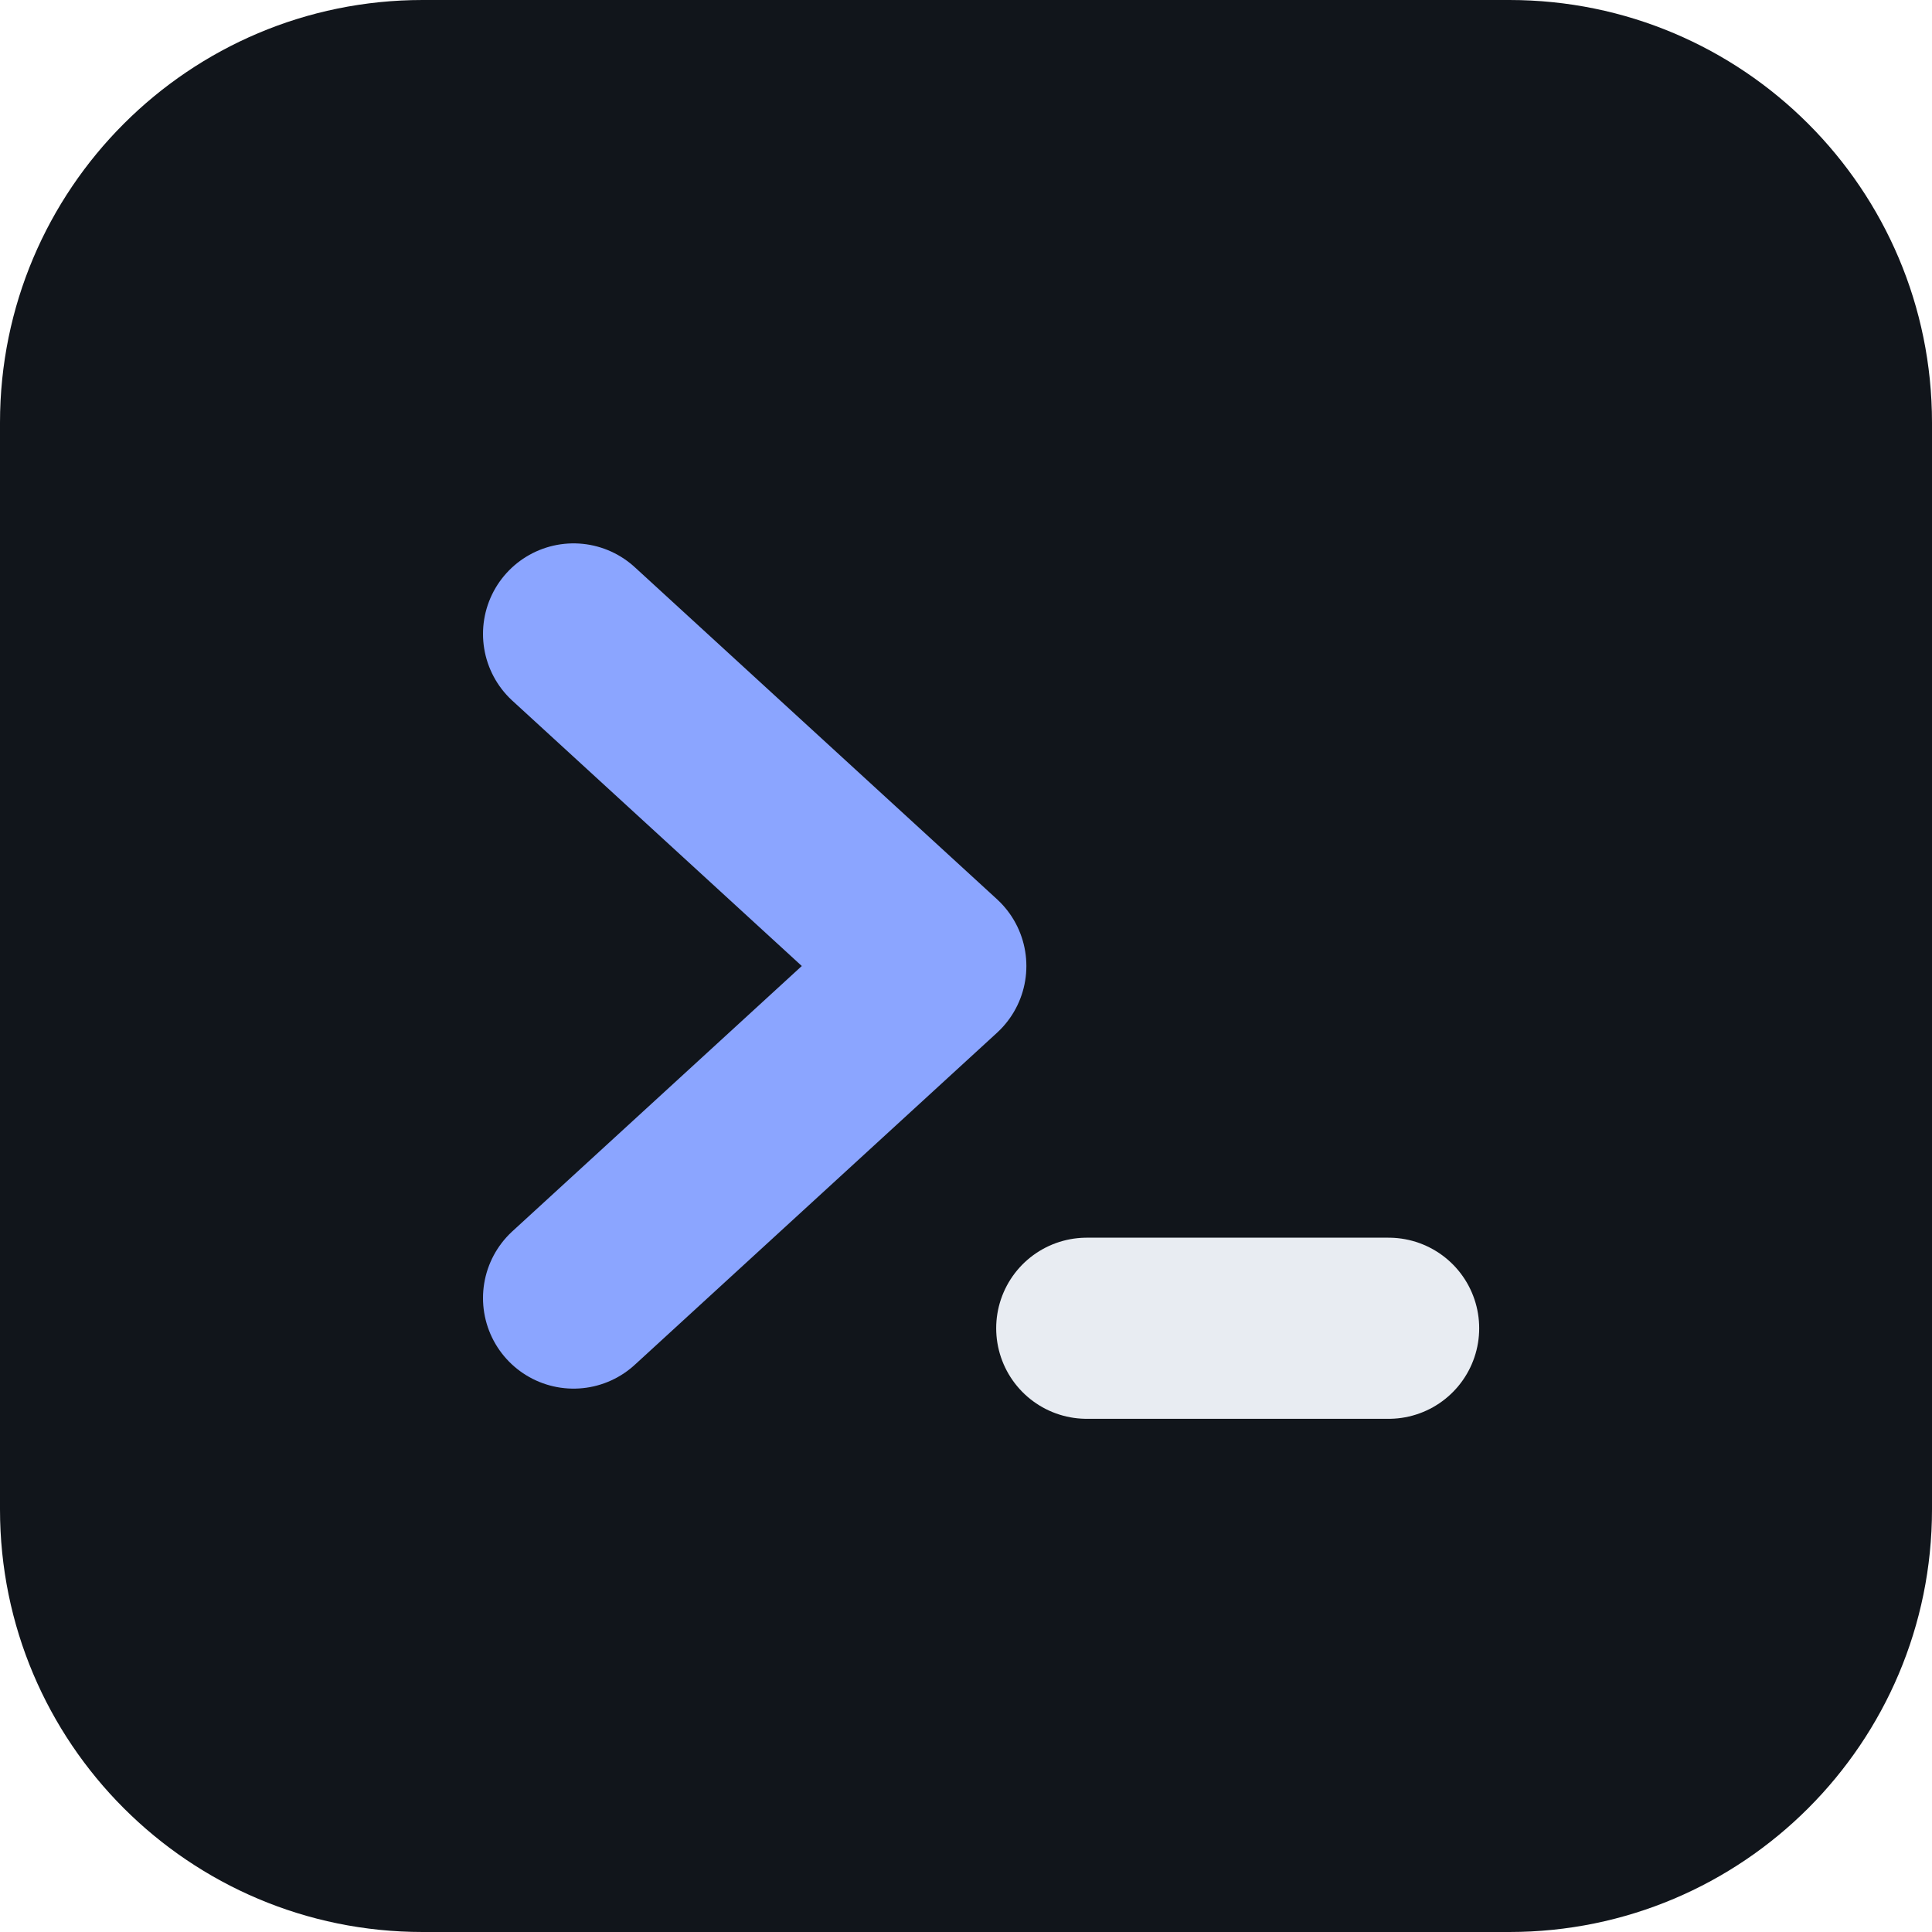
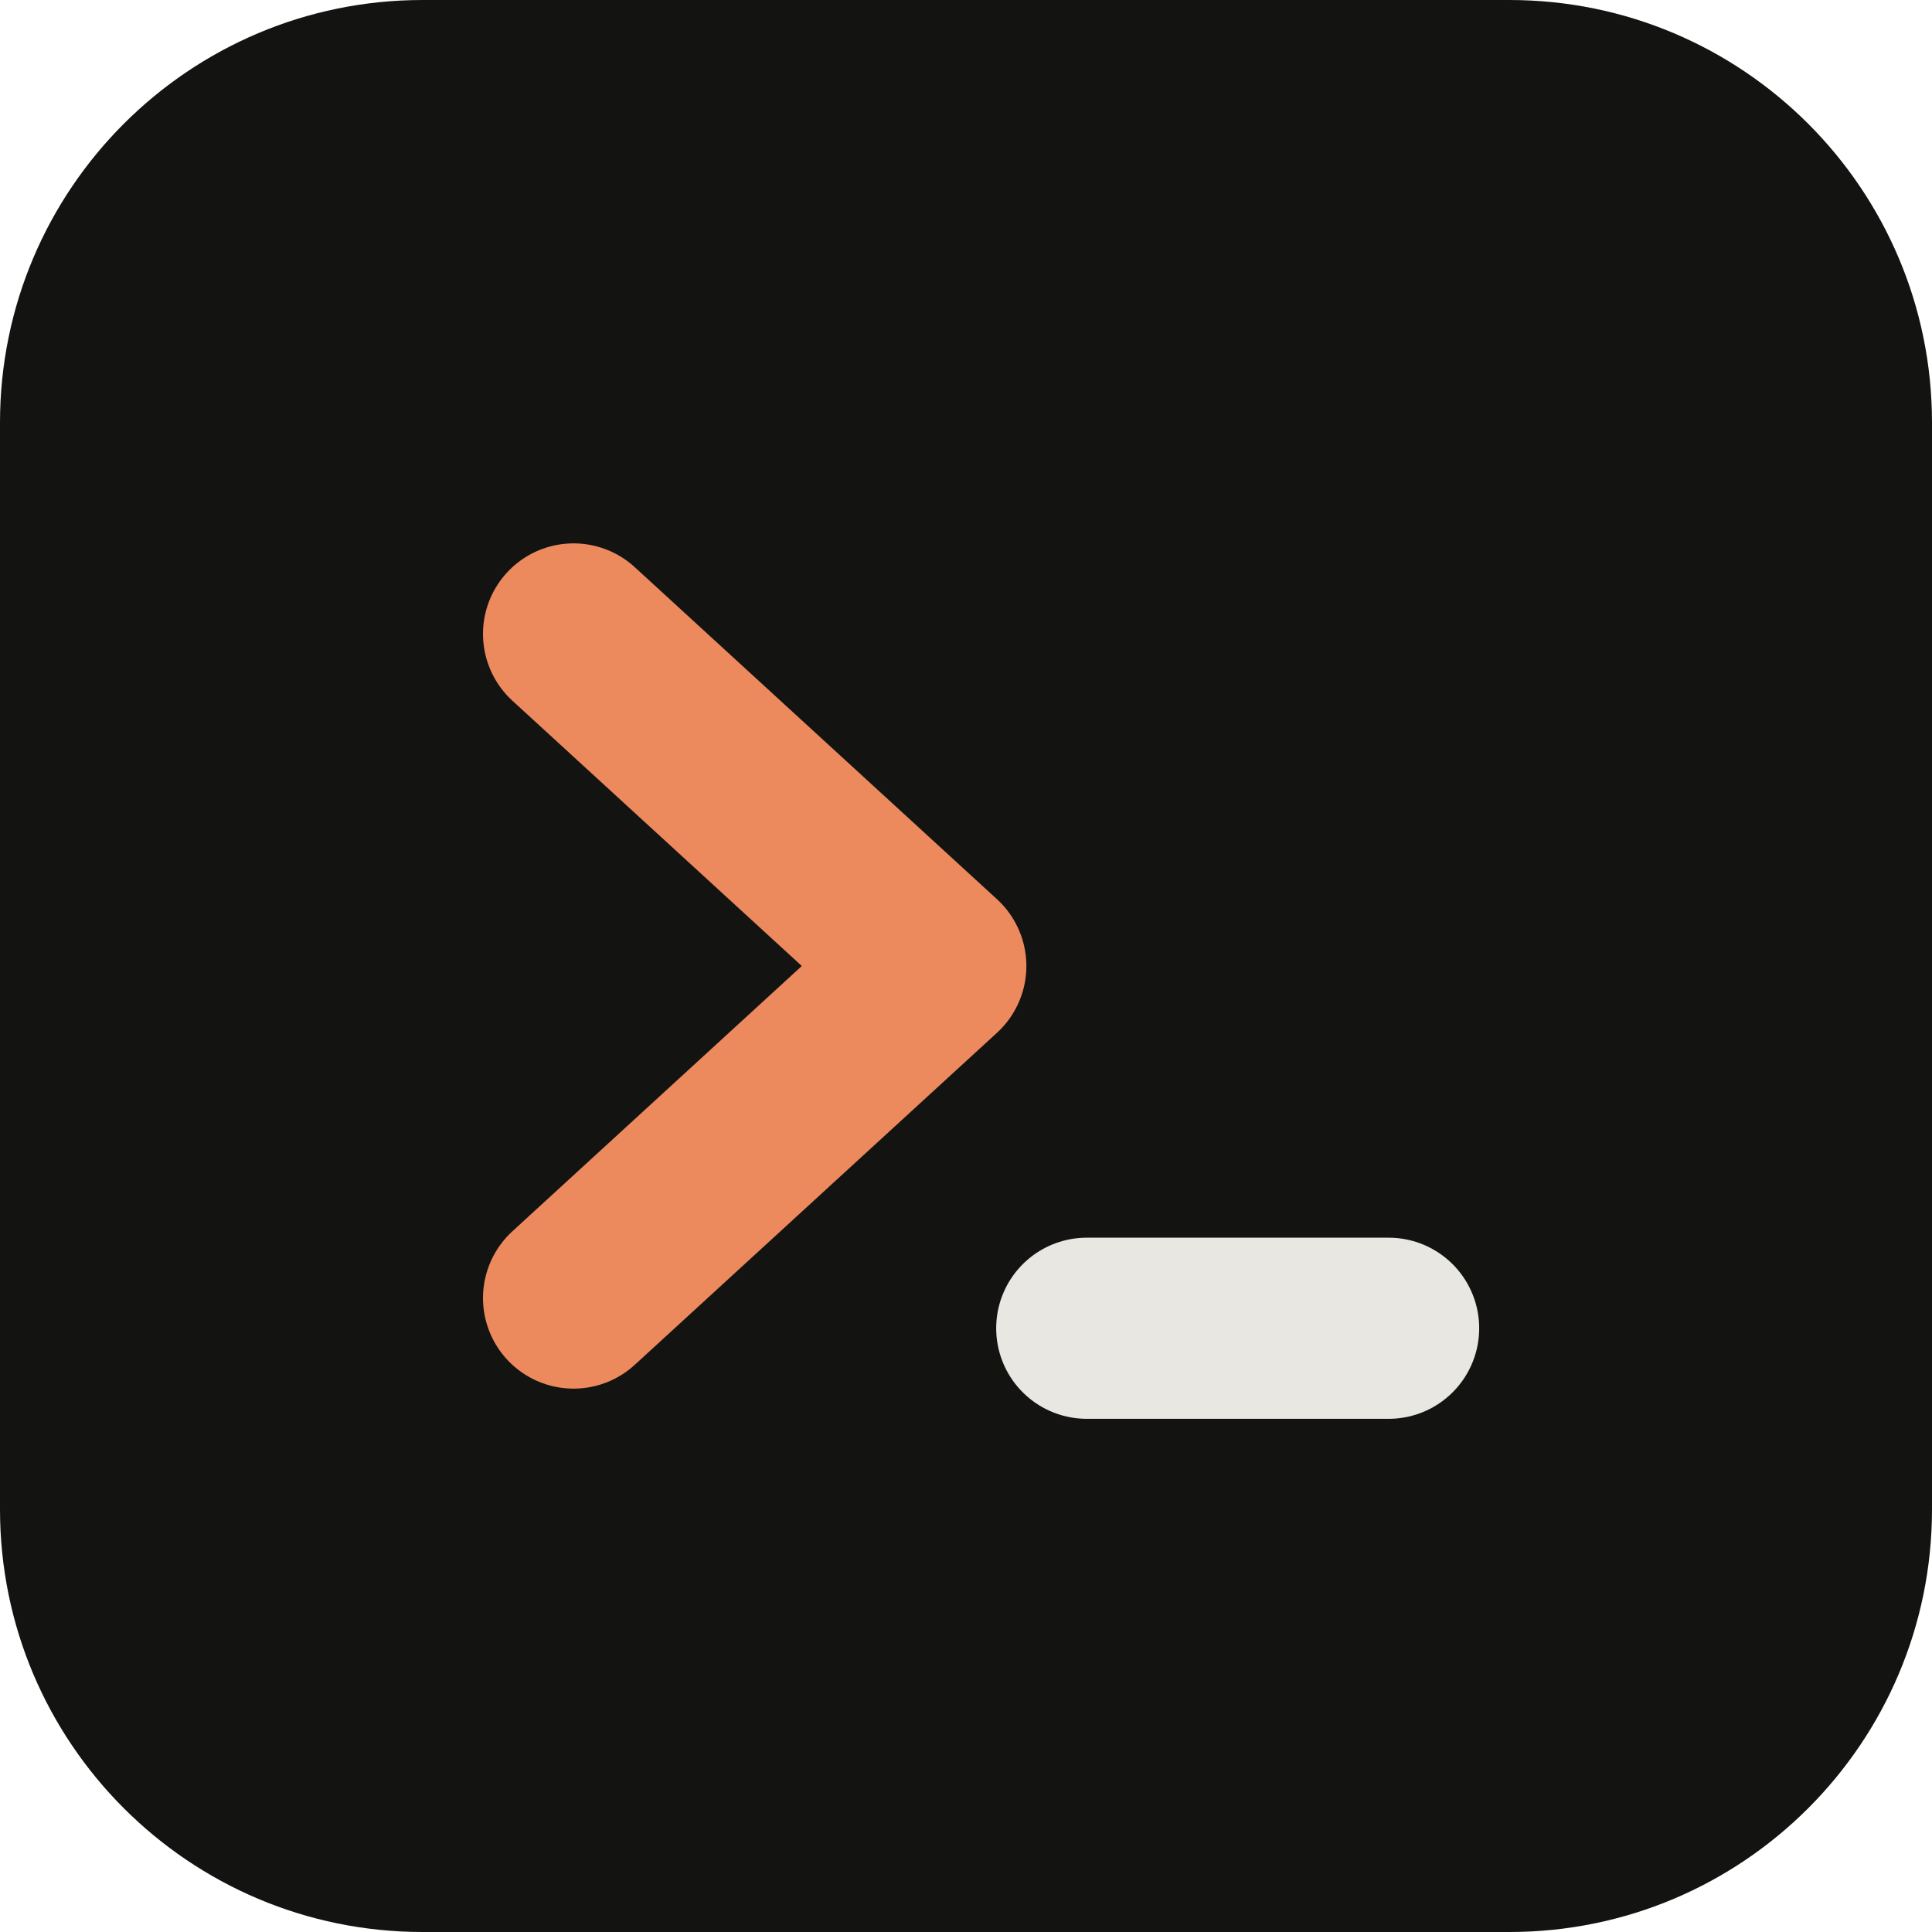
<svg xmlns="http://www.w3.org/2000/svg" viewBox="0 0 64 64">
-   <rect width="64" height="64" rx="14" fill="#11151b" />
-   <polyline points="19,21 31,32 19,43" fill="none" stroke="#8ba5ff" stroke-width="6" stroke-linecap="round" stroke-linejoin="round" />
-   <line x1="36" y1="44" x2="46" y2="44" stroke="#e8ecf2" stroke-width="6" stroke-linecap="round" />
+   <rect width="64" height="64" rx="14" fill="#131312" />
+   <polyline points="19,21 31,32 19,43" fill="none" stroke="#ec8a5e" stroke-width="6" stroke-linecap="round" stroke-linejoin="round" />
+   <line x1="36" y1="44" x2="46" y2="44" stroke="#e9e7e2" stroke-width="6" stroke-linecap="round" />
</svg>
